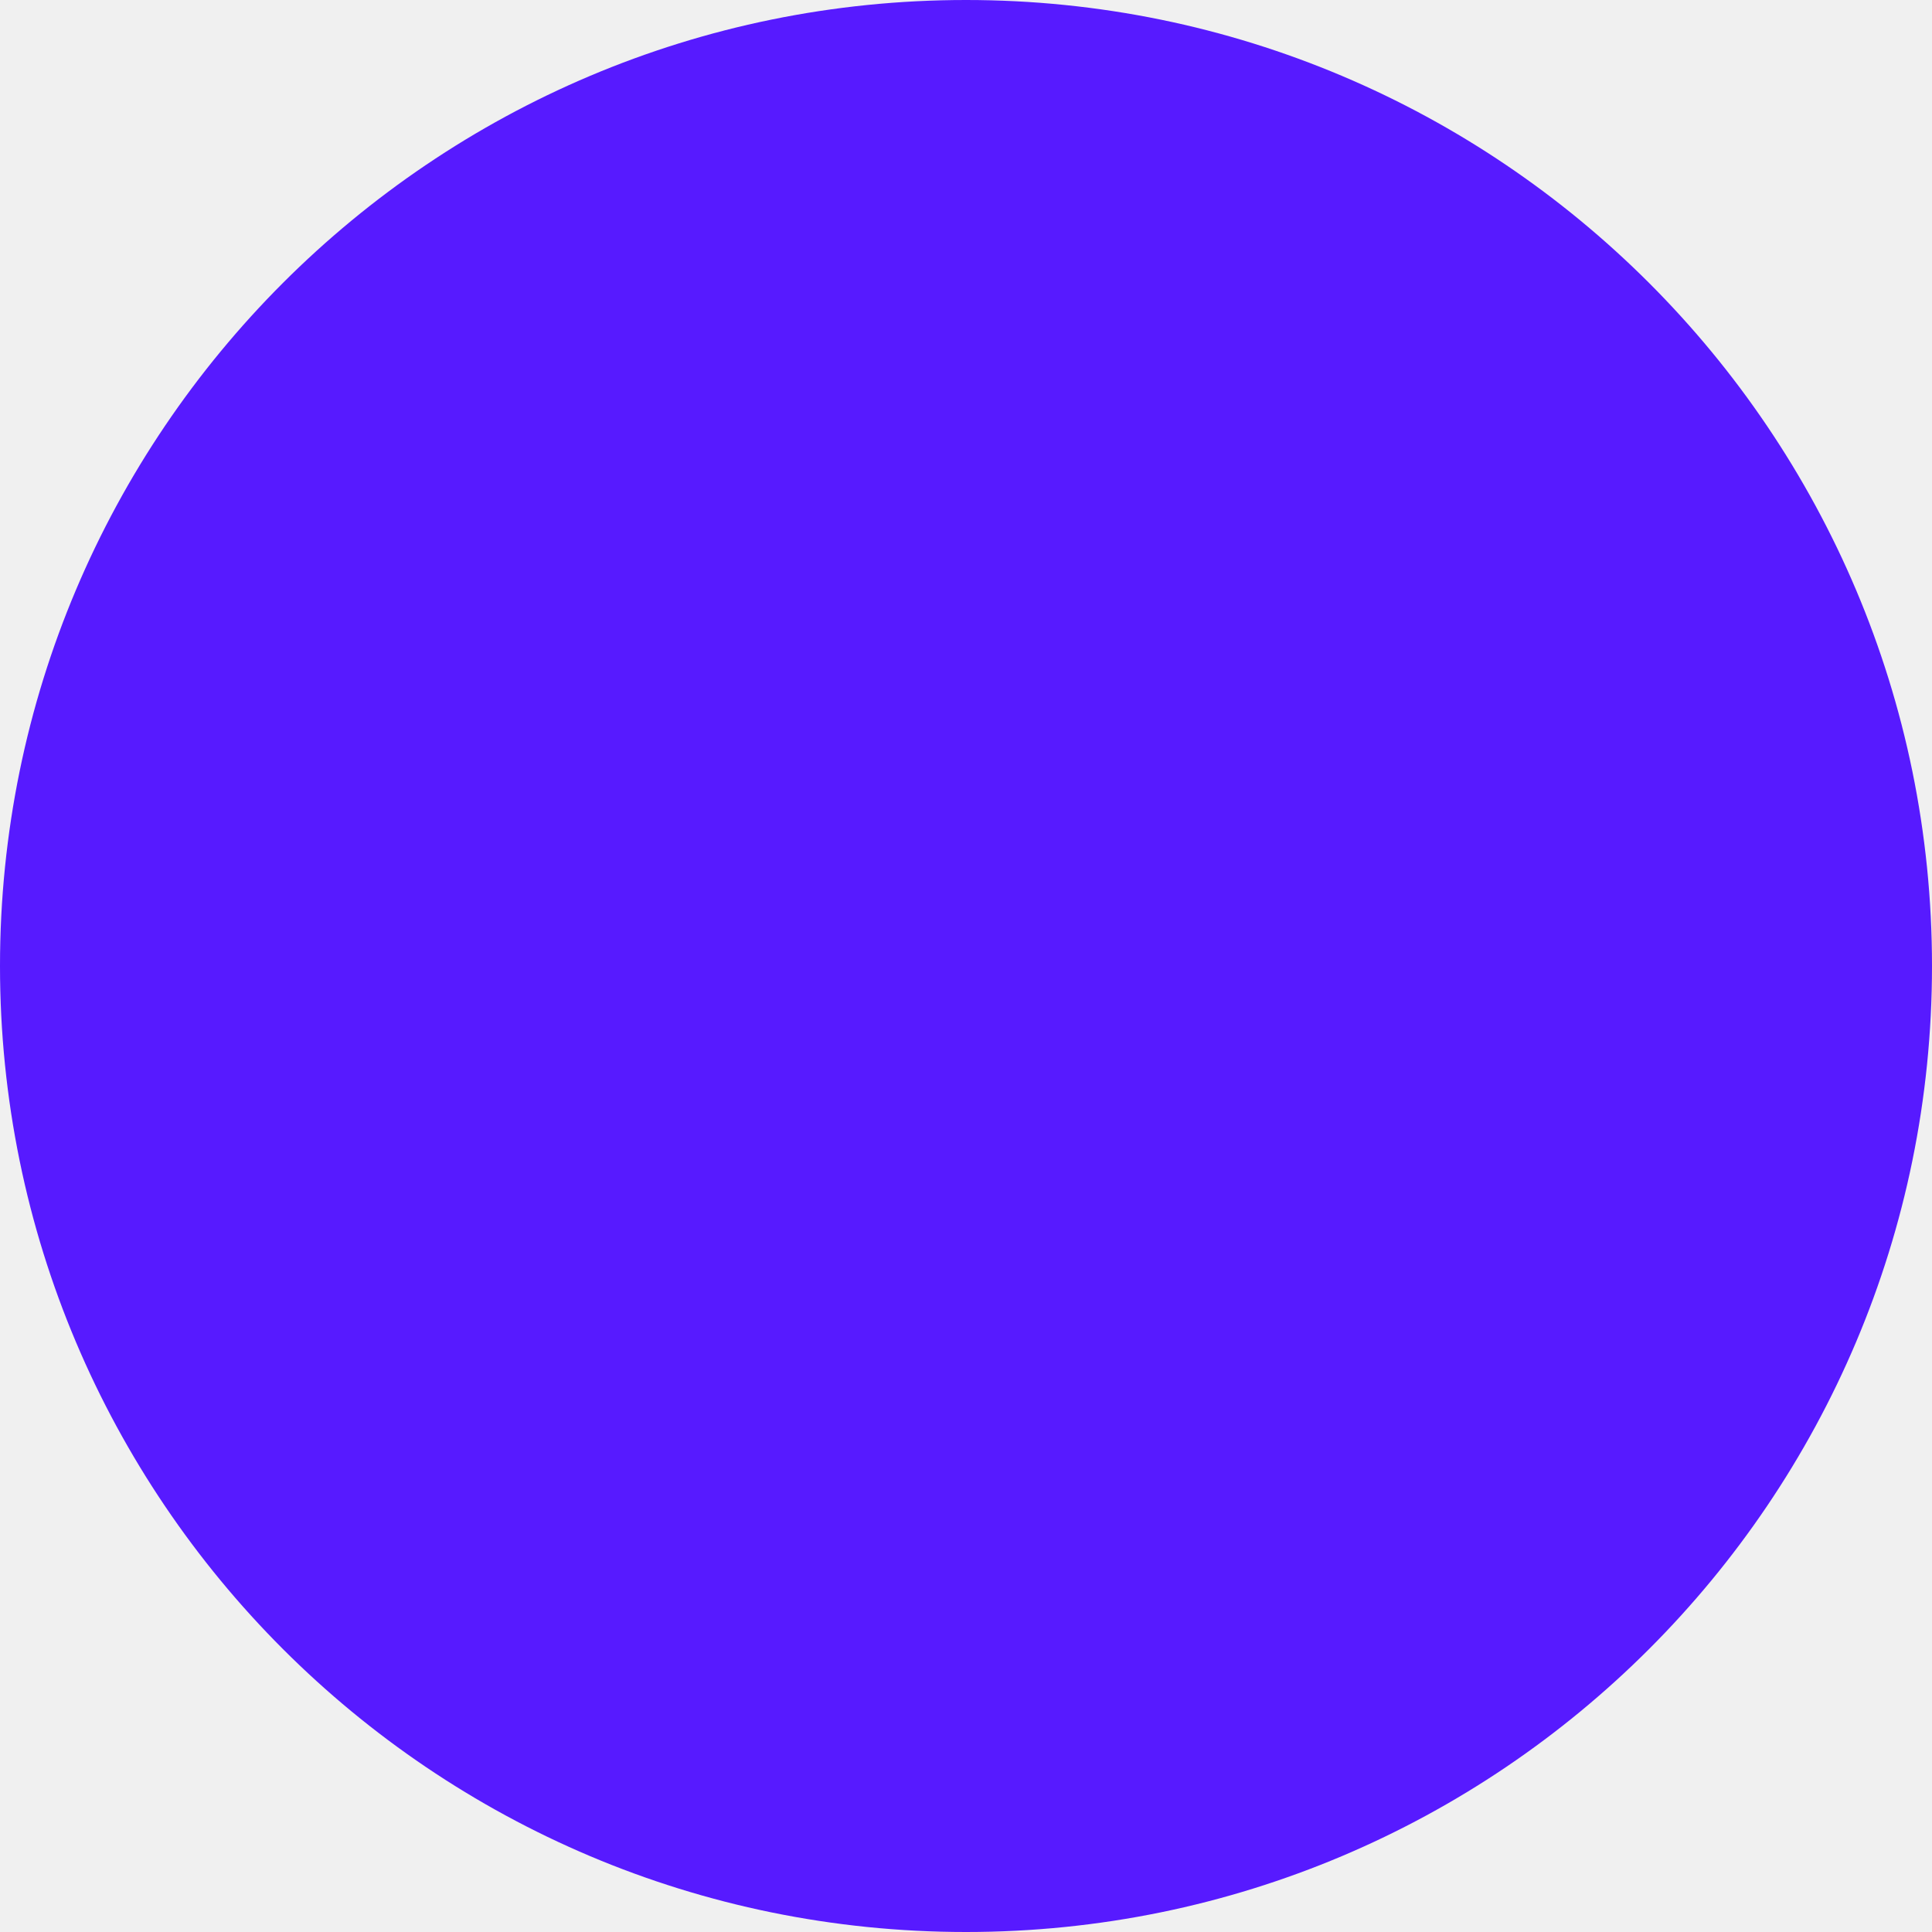
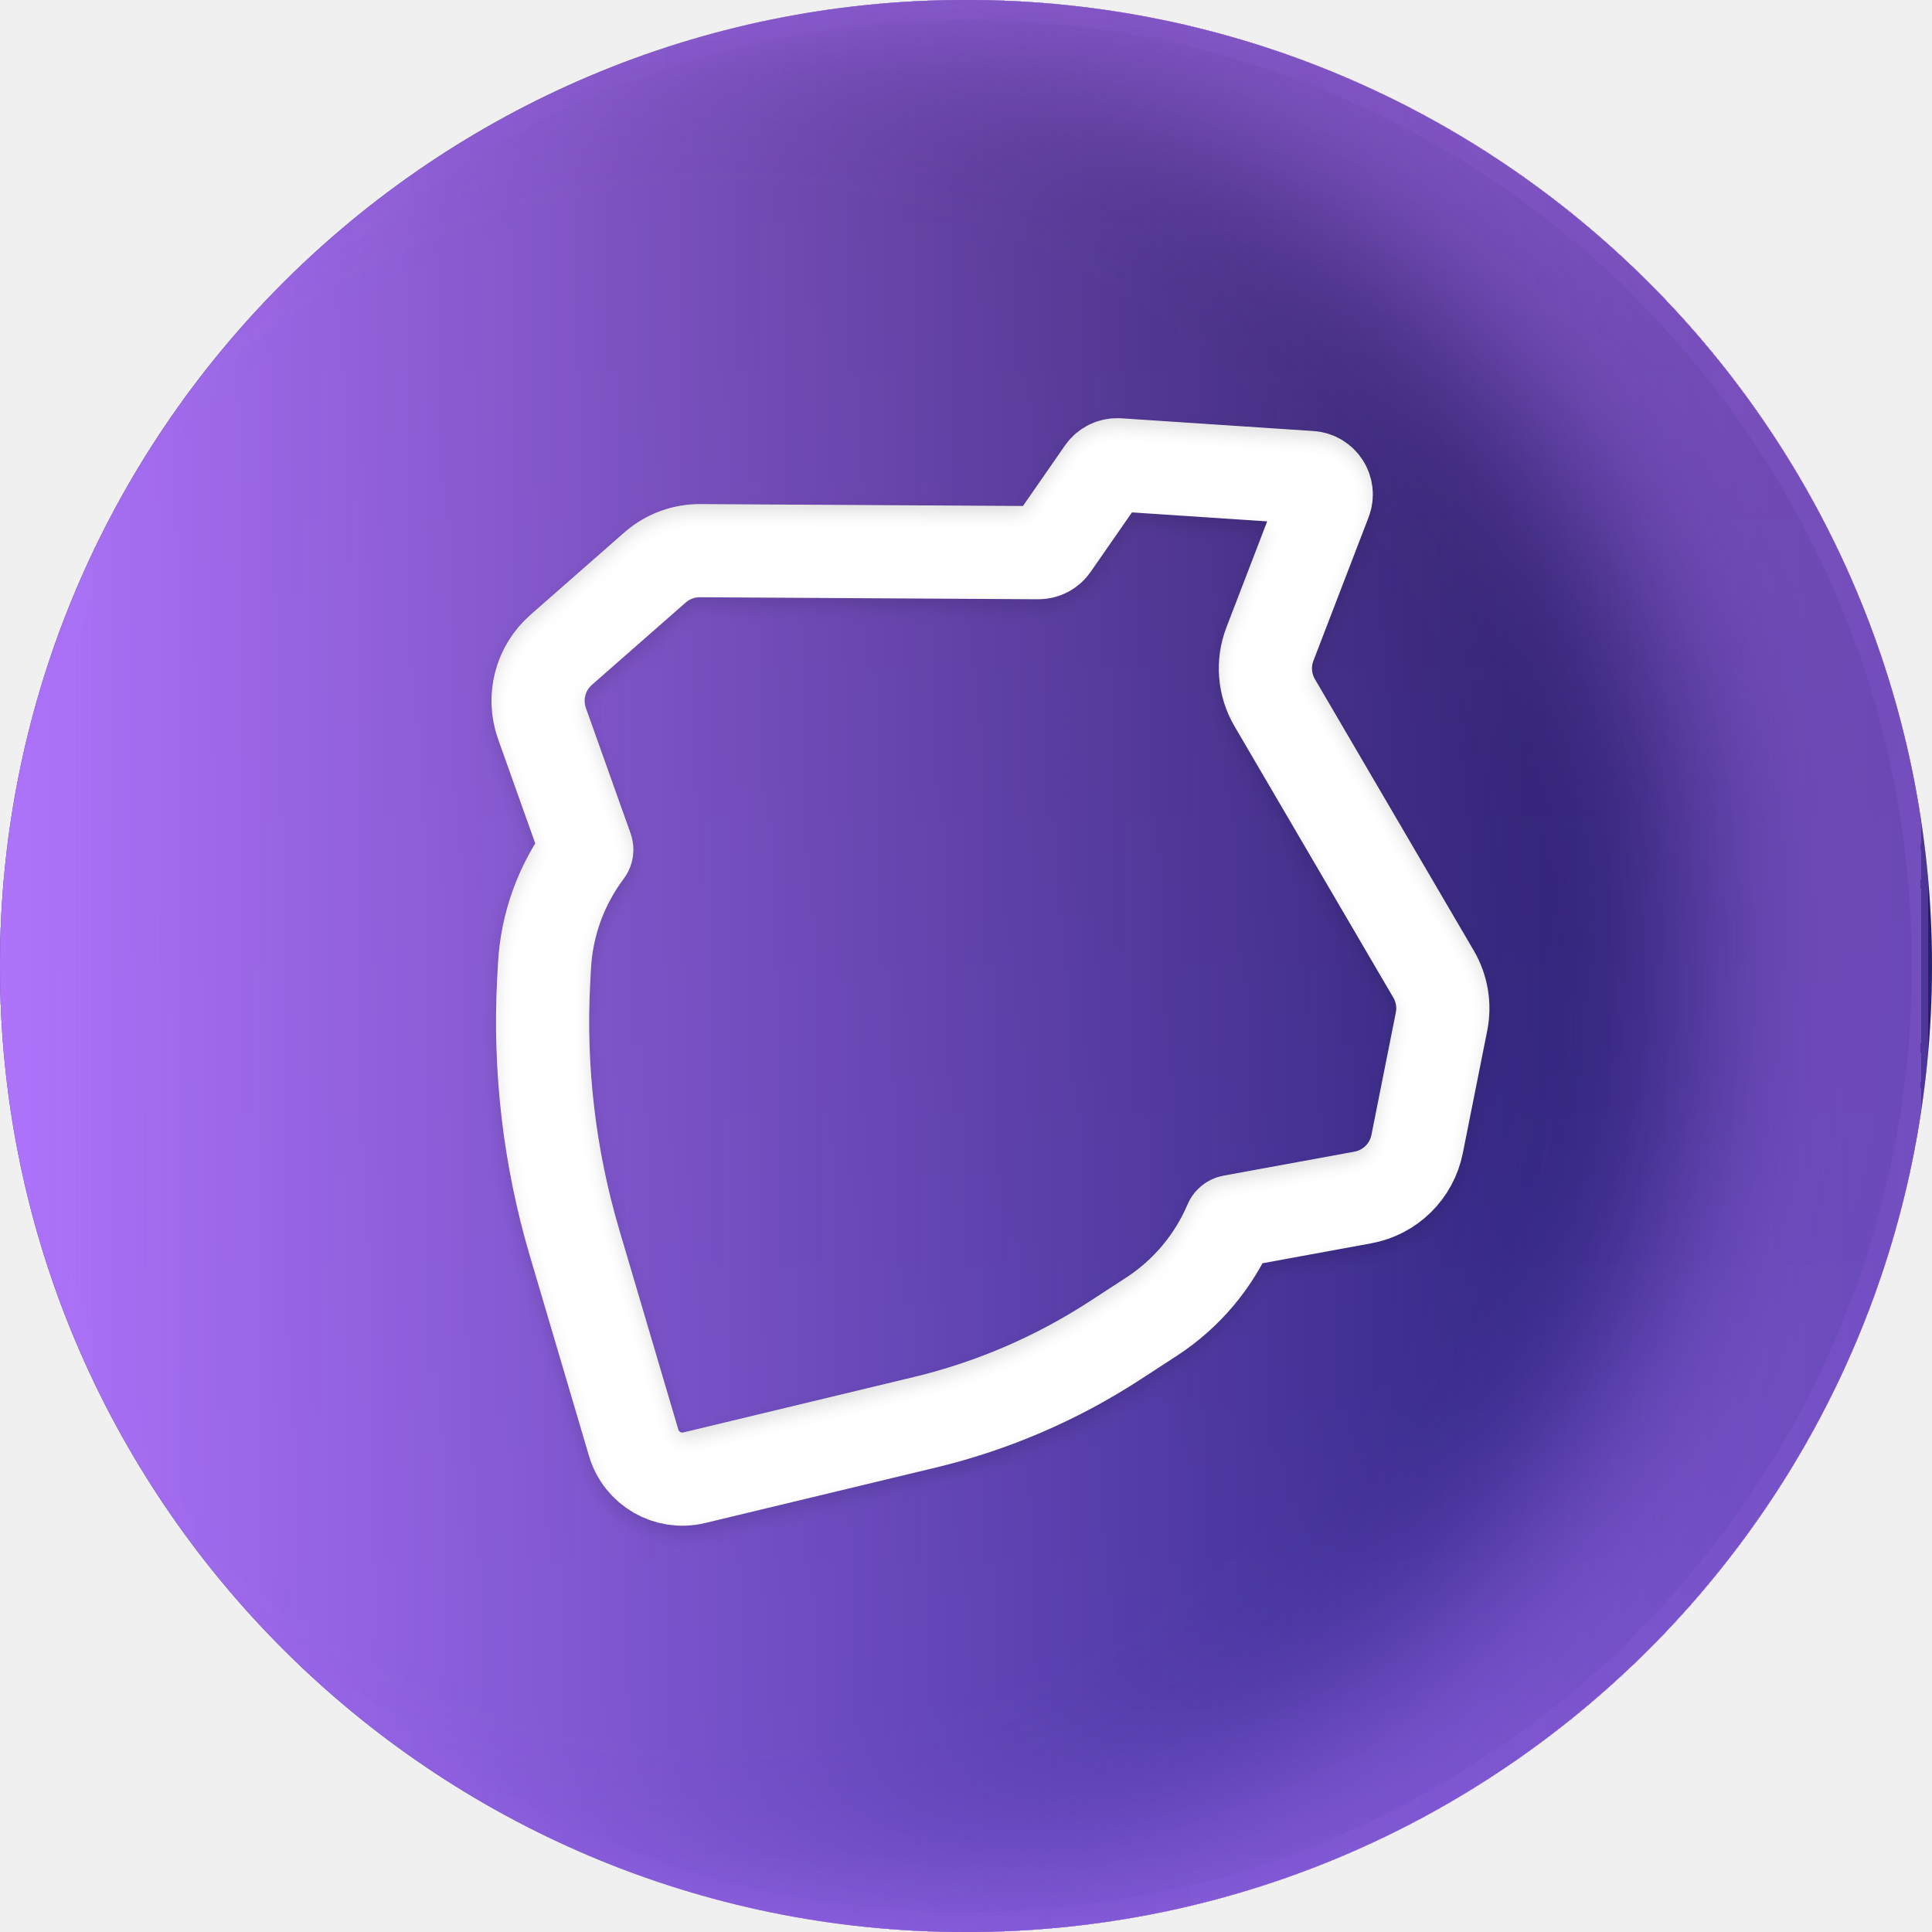
- <svg xmlns="http://www.w3.org/2000/svg" viewBox="0 0 512 512" height="512" width="512" id="svg10" version="1.1">
-   <defs id="defs14" />
-   <g transform="translate(-1.023346,293.3852)" id="g18">
-     <circle r="256" cy="-37.385" cx="257.023" id="path22" style="fill:#571aff;fill-opacity:1" />
+ <svg xmlns="http://www.w3.org/2000/svg" width="114" height="114" viewBox="0 0 114 114" fill="none">
+   <circle cx="57" cy="57" r="57" fill="url(#paint0_linear)" />
+   <g filter="url(#filter0_i)">
+     <circle cx="57" cy="57" r="57" fill="url(#paint1_linear)" />
  </g>
+   <circle cx="57" cy="57" r="56.406" stroke="url(#paint2_linear)" stroke-opacity="0.12" stroke-width="1.188" />
+   <g filter="url(#filter1_di)">
+     <path fill-rule="evenodd" clip-rule="evenodd" d="M78.19 29.534C78.432 28.905 77.995 28.221 77.323 28.177L65.986 27.425C65.635 27.402 65.298 27.564 65.098 27.853L62.094 32.18C61.906 32.451 61.597 32.612 61.267 32.61L41.31 32.492C40.331 32.486 39.383 32.84 38.648 33.486L33.11 38.346C31.878 39.427 31.431 41.151 31.981 42.695L34.619 50.095C34.632 50.133 34.626 50.175 34.601 50.208V50.208C33.12 52.178 32.258 54.544 32.127 57.006L32.082 57.844C31.803 63.075 32.419 68.314 33.904 73.337C35.127 77.476 36.53 82.22 37.389 85.128C37.843 86.662 39.41 87.567 40.965 87.194C44.314 86.389 50.066 85.007 54.596 83.917C58.58 82.957 62.367 81.322 65.802 79.087L67.951 77.689C70.017 76.344 71.635 74.415 72.601 72.147V72.147C72.616 72.109 72.65 72.082 72.69 72.075L80.417 70.659C82.029 70.364 83.298 69.114 83.619 67.507L85.059 60.281C85.251 59.321 85.083 58.324 84.589 57.479L75.214 41.46C74.6 40.411 74.496 39.139 74.933 38.004L78.19 29.534Z" stroke="white" stroke-width="5.5" />
+   </g>
+   <defs>
+     <filter id="filter0_i" x="-9.5" y="0" width="123.5" height="114" filterUnits="userSpaceOnUse" color-interpolation-filters="sRGB">
+       <feFlood flood-opacity="0" result="BackgroundImageFix" />
+       <feBlend mode="normal" in="SourceGraphic" in2="BackgroundImageFix" result="shape" />
+       <feColorMatrix in="SourceAlpha" type="matrix" values="0 0 0 0 0 0 0 0 0 0 0 0 0 0 0 0 0 0 127 0" result="hardAlpha" />
+       <feOffset dx="-14.25" />
+       <feGaussianBlur stdDeviation="4.75" />
+       <feComposite in2="hardAlpha" operator="arithmetic" k2="-1" k3="1" />
+       <feColorMatrix type="matrix" values="0 0 0 0 0.682 0 0 0 0 0.451 0 0 0 0 0.98 0 0 0 0.56 0" />
+       <feBlend mode="normal" in2="shape" result="effect1_innerShadow" />
+     </filter>
+     <filter id="filter1_di" x="28.038" y="24.192" width="60.81" height="67.277" filterUnits="userSpaceOnUse" color-interpolation-filters="sRGB">
+       <feFlood flood-opacity="0" result="BackgroundImageFix" />
+       <feColorMatrix in="SourceAlpha" type="matrix" values="0 0 0 0 0 0 0 0 0 0 0 0 0 0 0 0 0 0 127 0" result="hardAlpha" />
+       <feOffset dy="0.48" />
+       <feGaussianBlur stdDeviation="0.48" />
+       <feColorMatrix type="matrix" values="0 0 0 0 0 0 0 0 0 0 0 0 0 0 0 0 0 0 0.12 0" />
+       <feBlend mode="normal" in2="BackgroundImageFix" result="effect1_dropShadow" />
+       <feBlend mode="normal" in="SourceGraphic" in2="effect1_dropShadow" result="shape" />
+       <feColorMatrix in="SourceAlpha" type="matrix" values="0 0 0 0 0 0 0 0 0 0 0 0 0 0 0 0 0 0 127 0" result="hardAlpha" />
+       <feOffset dy="0.48" />
+       <feGaussianBlur stdDeviation="0.48" />
+       <feComposite in2="hardAlpha" operator="arithmetic" k2="-1" k3="1" />
+       <feColorMatrix type="matrix" values="0 0 0 0 0 0 0 0 0 0 0 0 0 0 0 0 0 0 0.12 0" />
+       <feBlend mode="normal" in2="shape" result="effect2_innerShadow" />
+     </filter>
+     <linearGradient id="paint0_linear" x1="57" y1="0" x2="57" y2="114" gradientUnits="userSpaceOnUse">
+       <stop stop-color="#130C3F" />
+       <stop offset="1" stop-color="#15197B" />
+     </linearGradient>
+     <linearGradient id="paint1_linear" x1="0" y1="57" x2="114" y2="57" gradientUnits="userSpaceOnUse">
+       <stop stop-color="#AE73FA" />
+       <stop offset="1" stop-color="#AE73FA" stop-opacity="0" />
+     </linearGradient>
+     <linearGradient id="paint2_linear" x1="114" y1="57" x2="-1.66555e-06" y2="57" gradientUnits="userSpaceOnUse">
+       <stop stop-color="#AE73FA" />
+       <stop offset="1" stop-color="#AE73FA" stop-opacity="0" />
+     </linearGradient>
+   </defs>
</svg>
